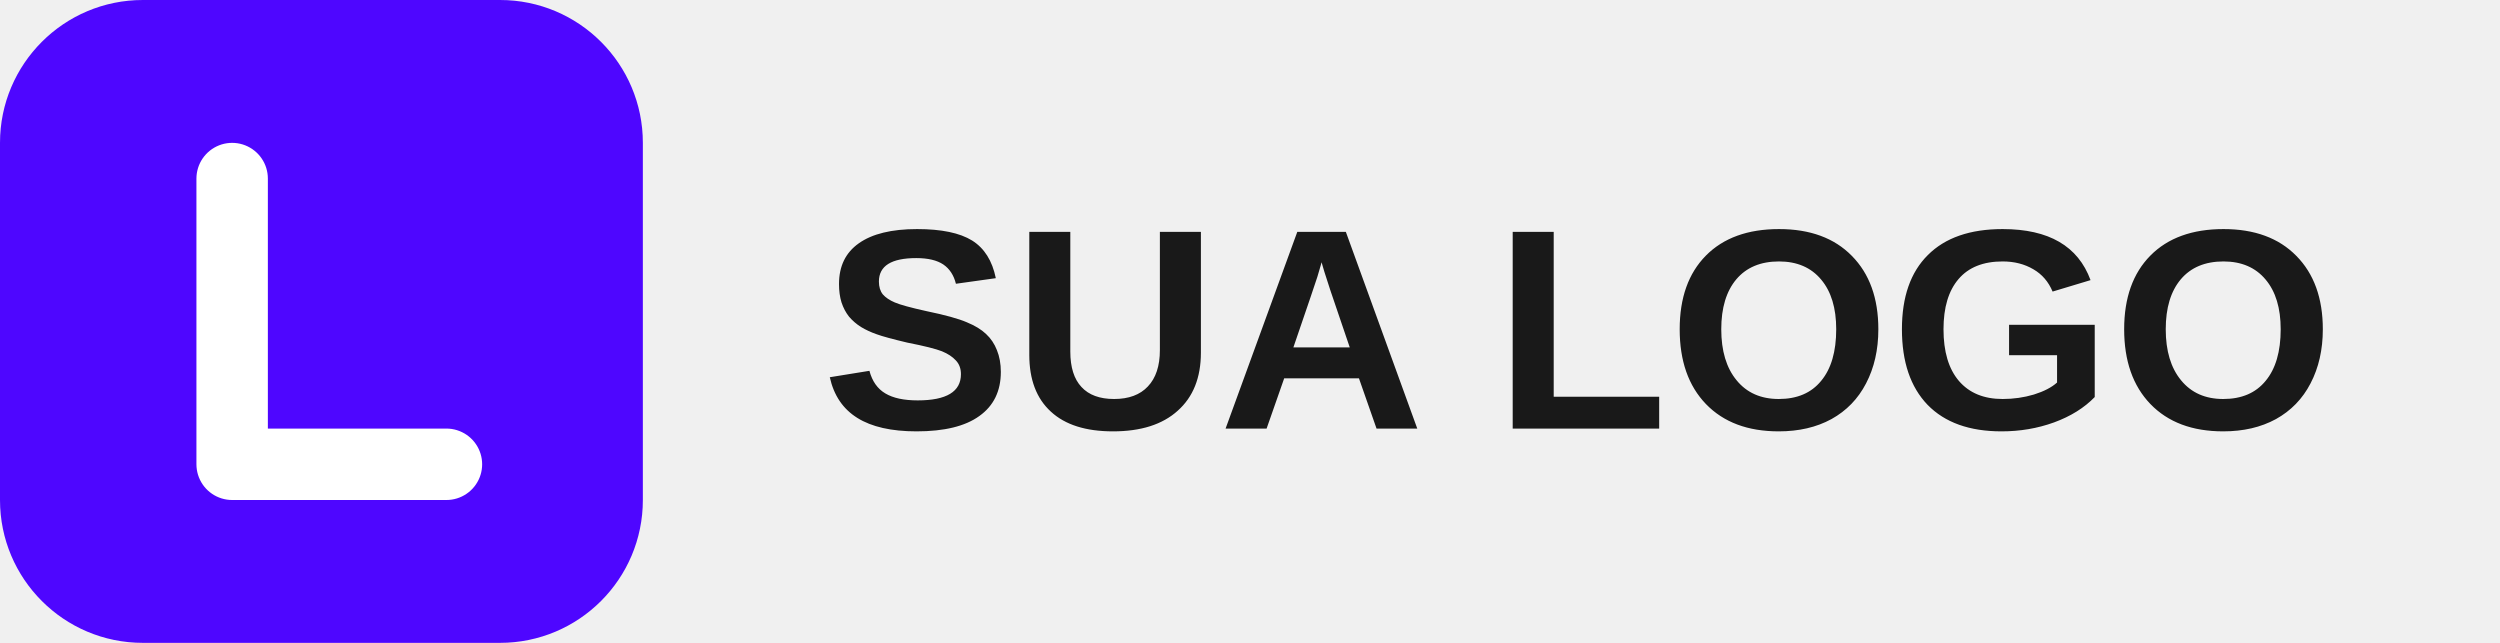
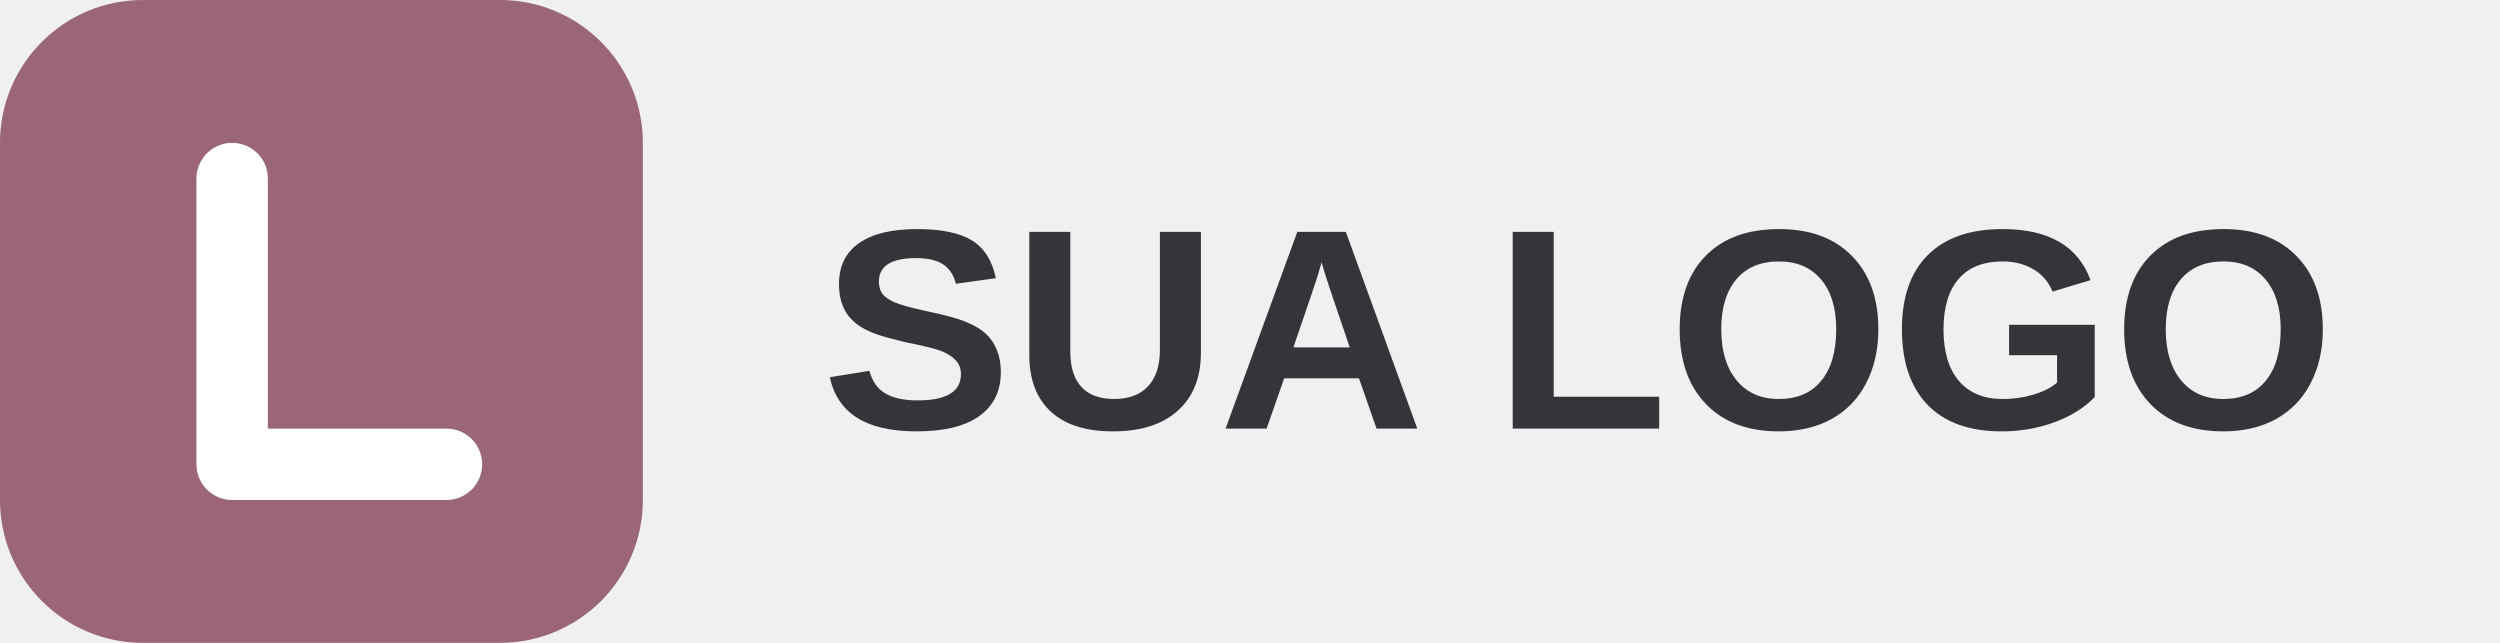
<svg xmlns="http://www.w3.org/2000/svg" width="140" height="36" viewBox="0 0 140 36" fill="none">
-   <rect width="36" height="36" rx="8" fill="#4E06FF" />
-   <path d="M13 10v16h12" stroke="#fff" stroke-width="4" stroke-linecap="round" stroke-linejoin="round" />
-   <text x="46" y="24" font-family="Arial, Helvetica, sans-serif" font-size="16" font-weight="700" fill="#191919">SUA LOGO</text>
+   <rect width="36" height="36" rx="8" fill="#9B6678" />
+   <path d="M13 10v16h12" stroke="#FFFFFF" stroke-width="4" stroke-linecap="round" stroke-linejoin="round" />
+   <text x="46" y="24" font-family="Arial, Helvetica, sans-serif" font-size="16" font-weight="700" fill="#34343A">SUA LOGO</text>
</svg>
